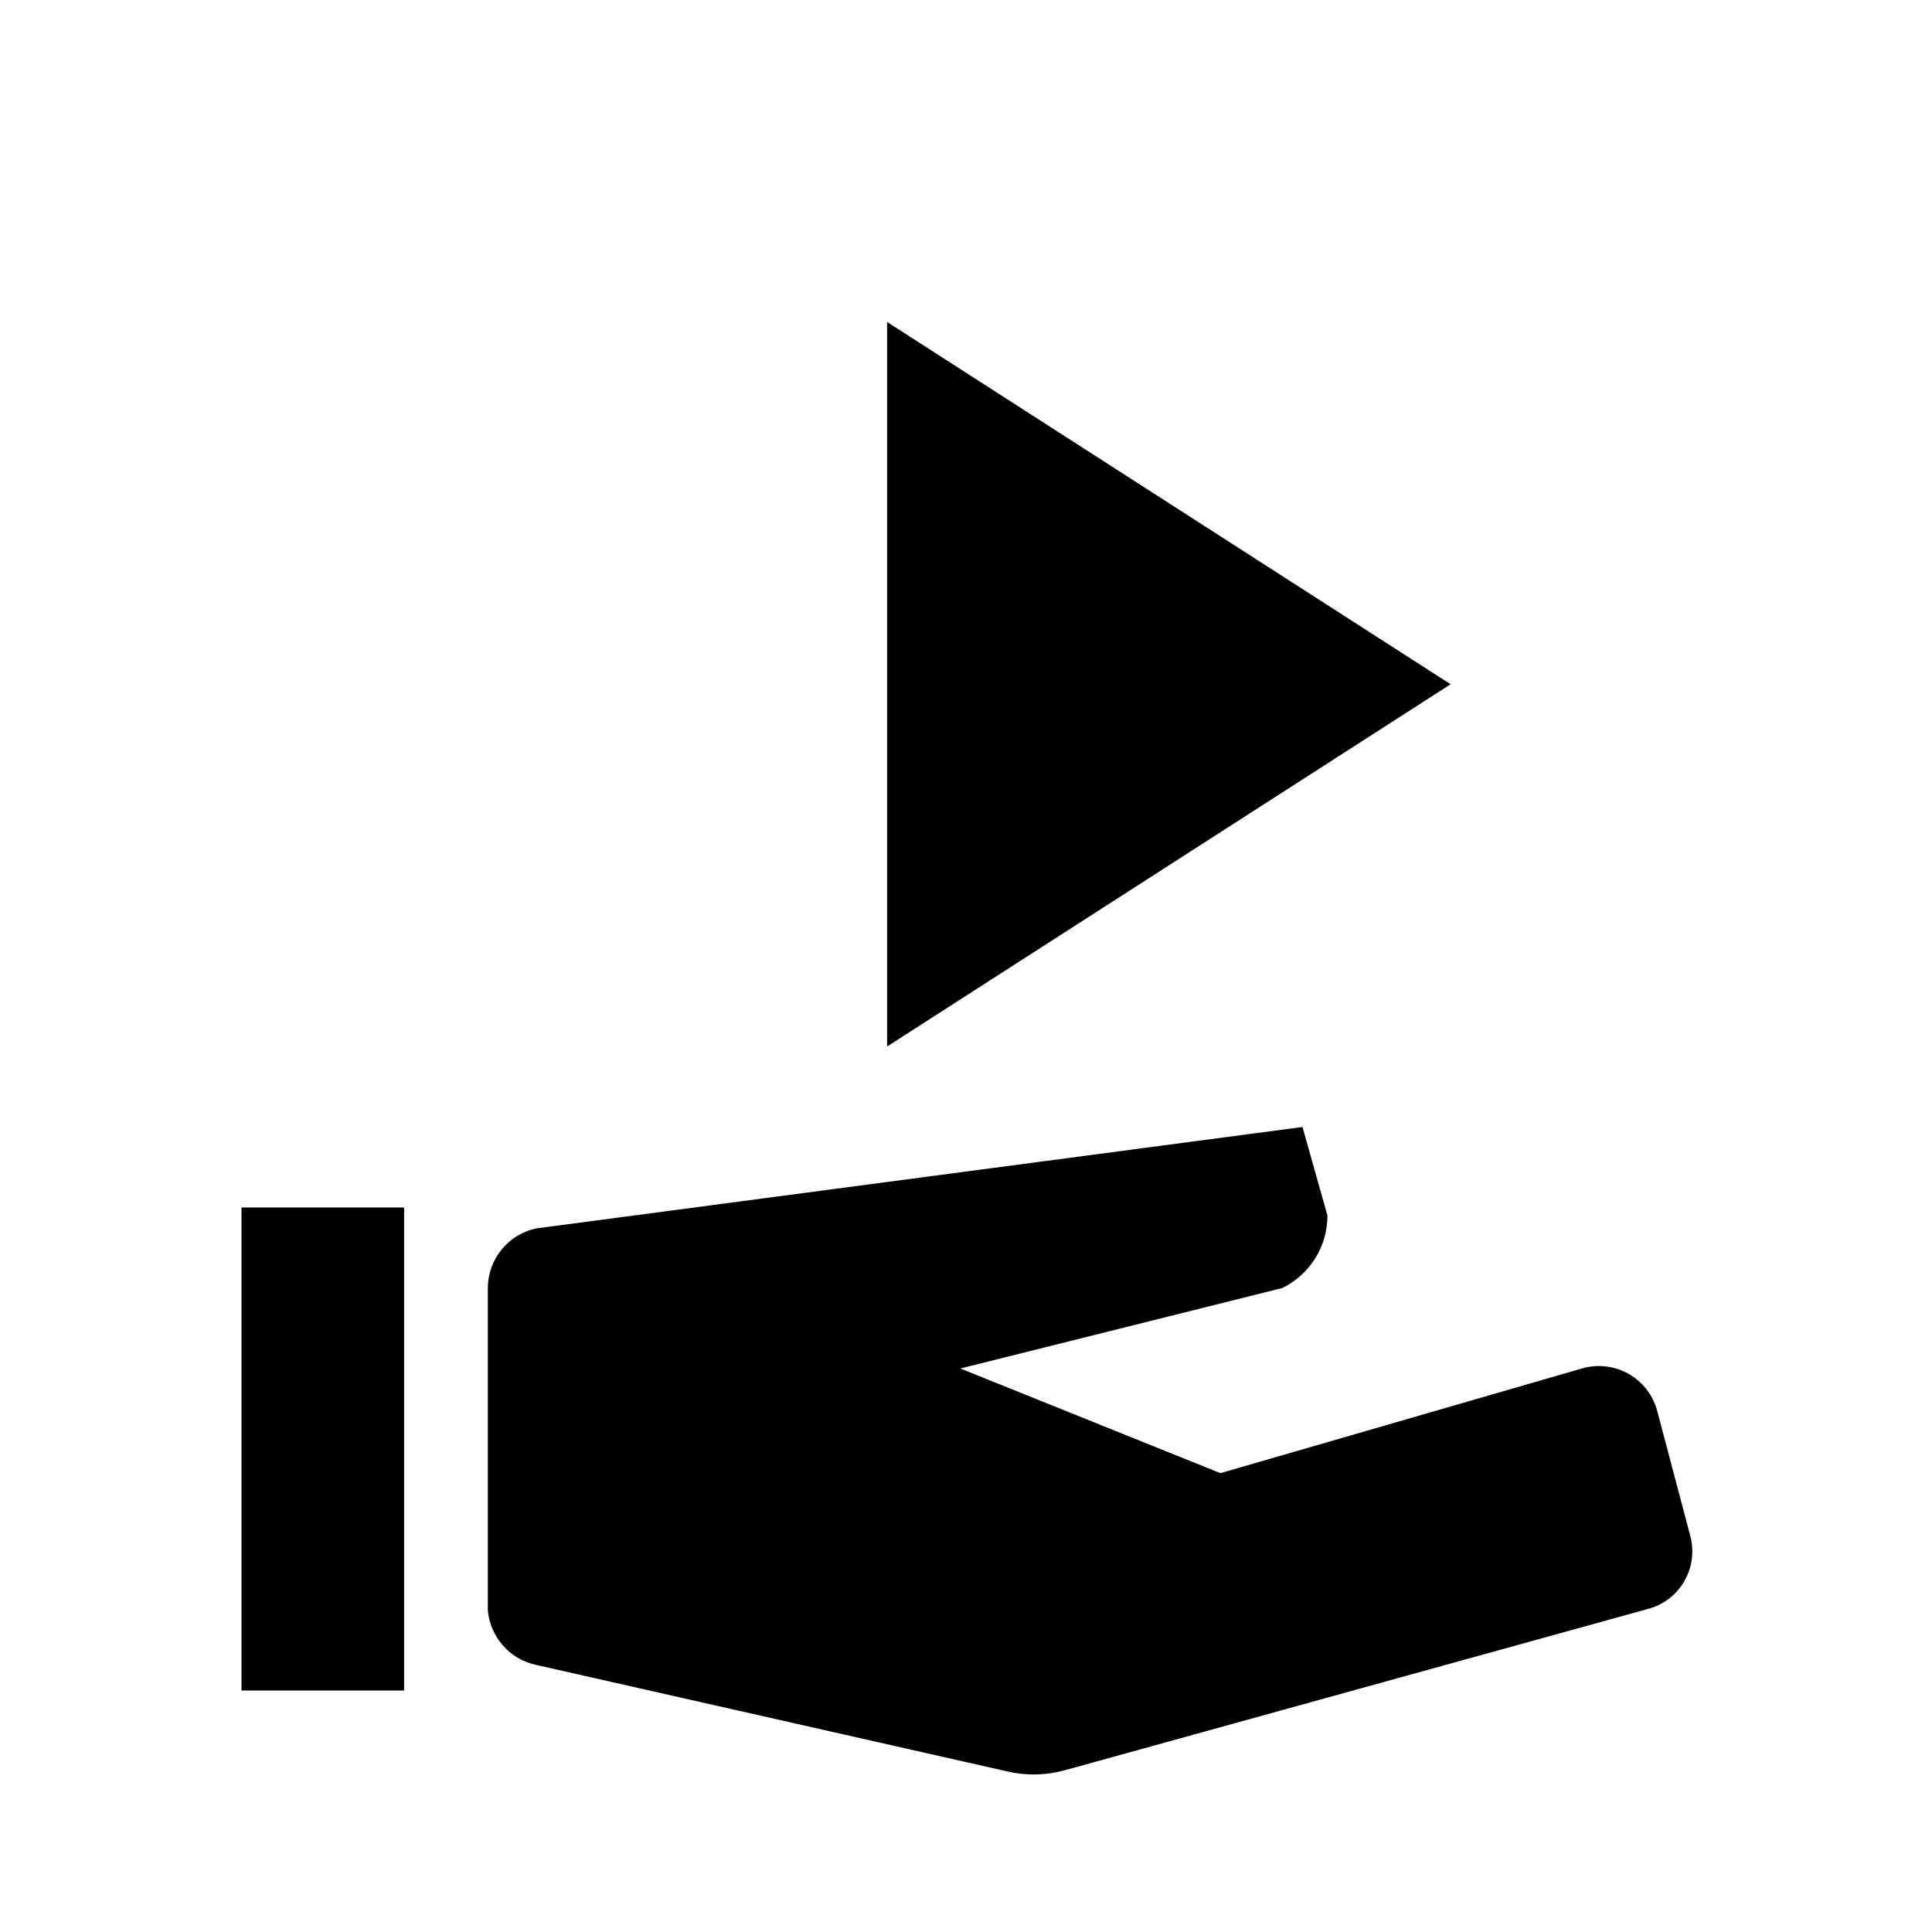
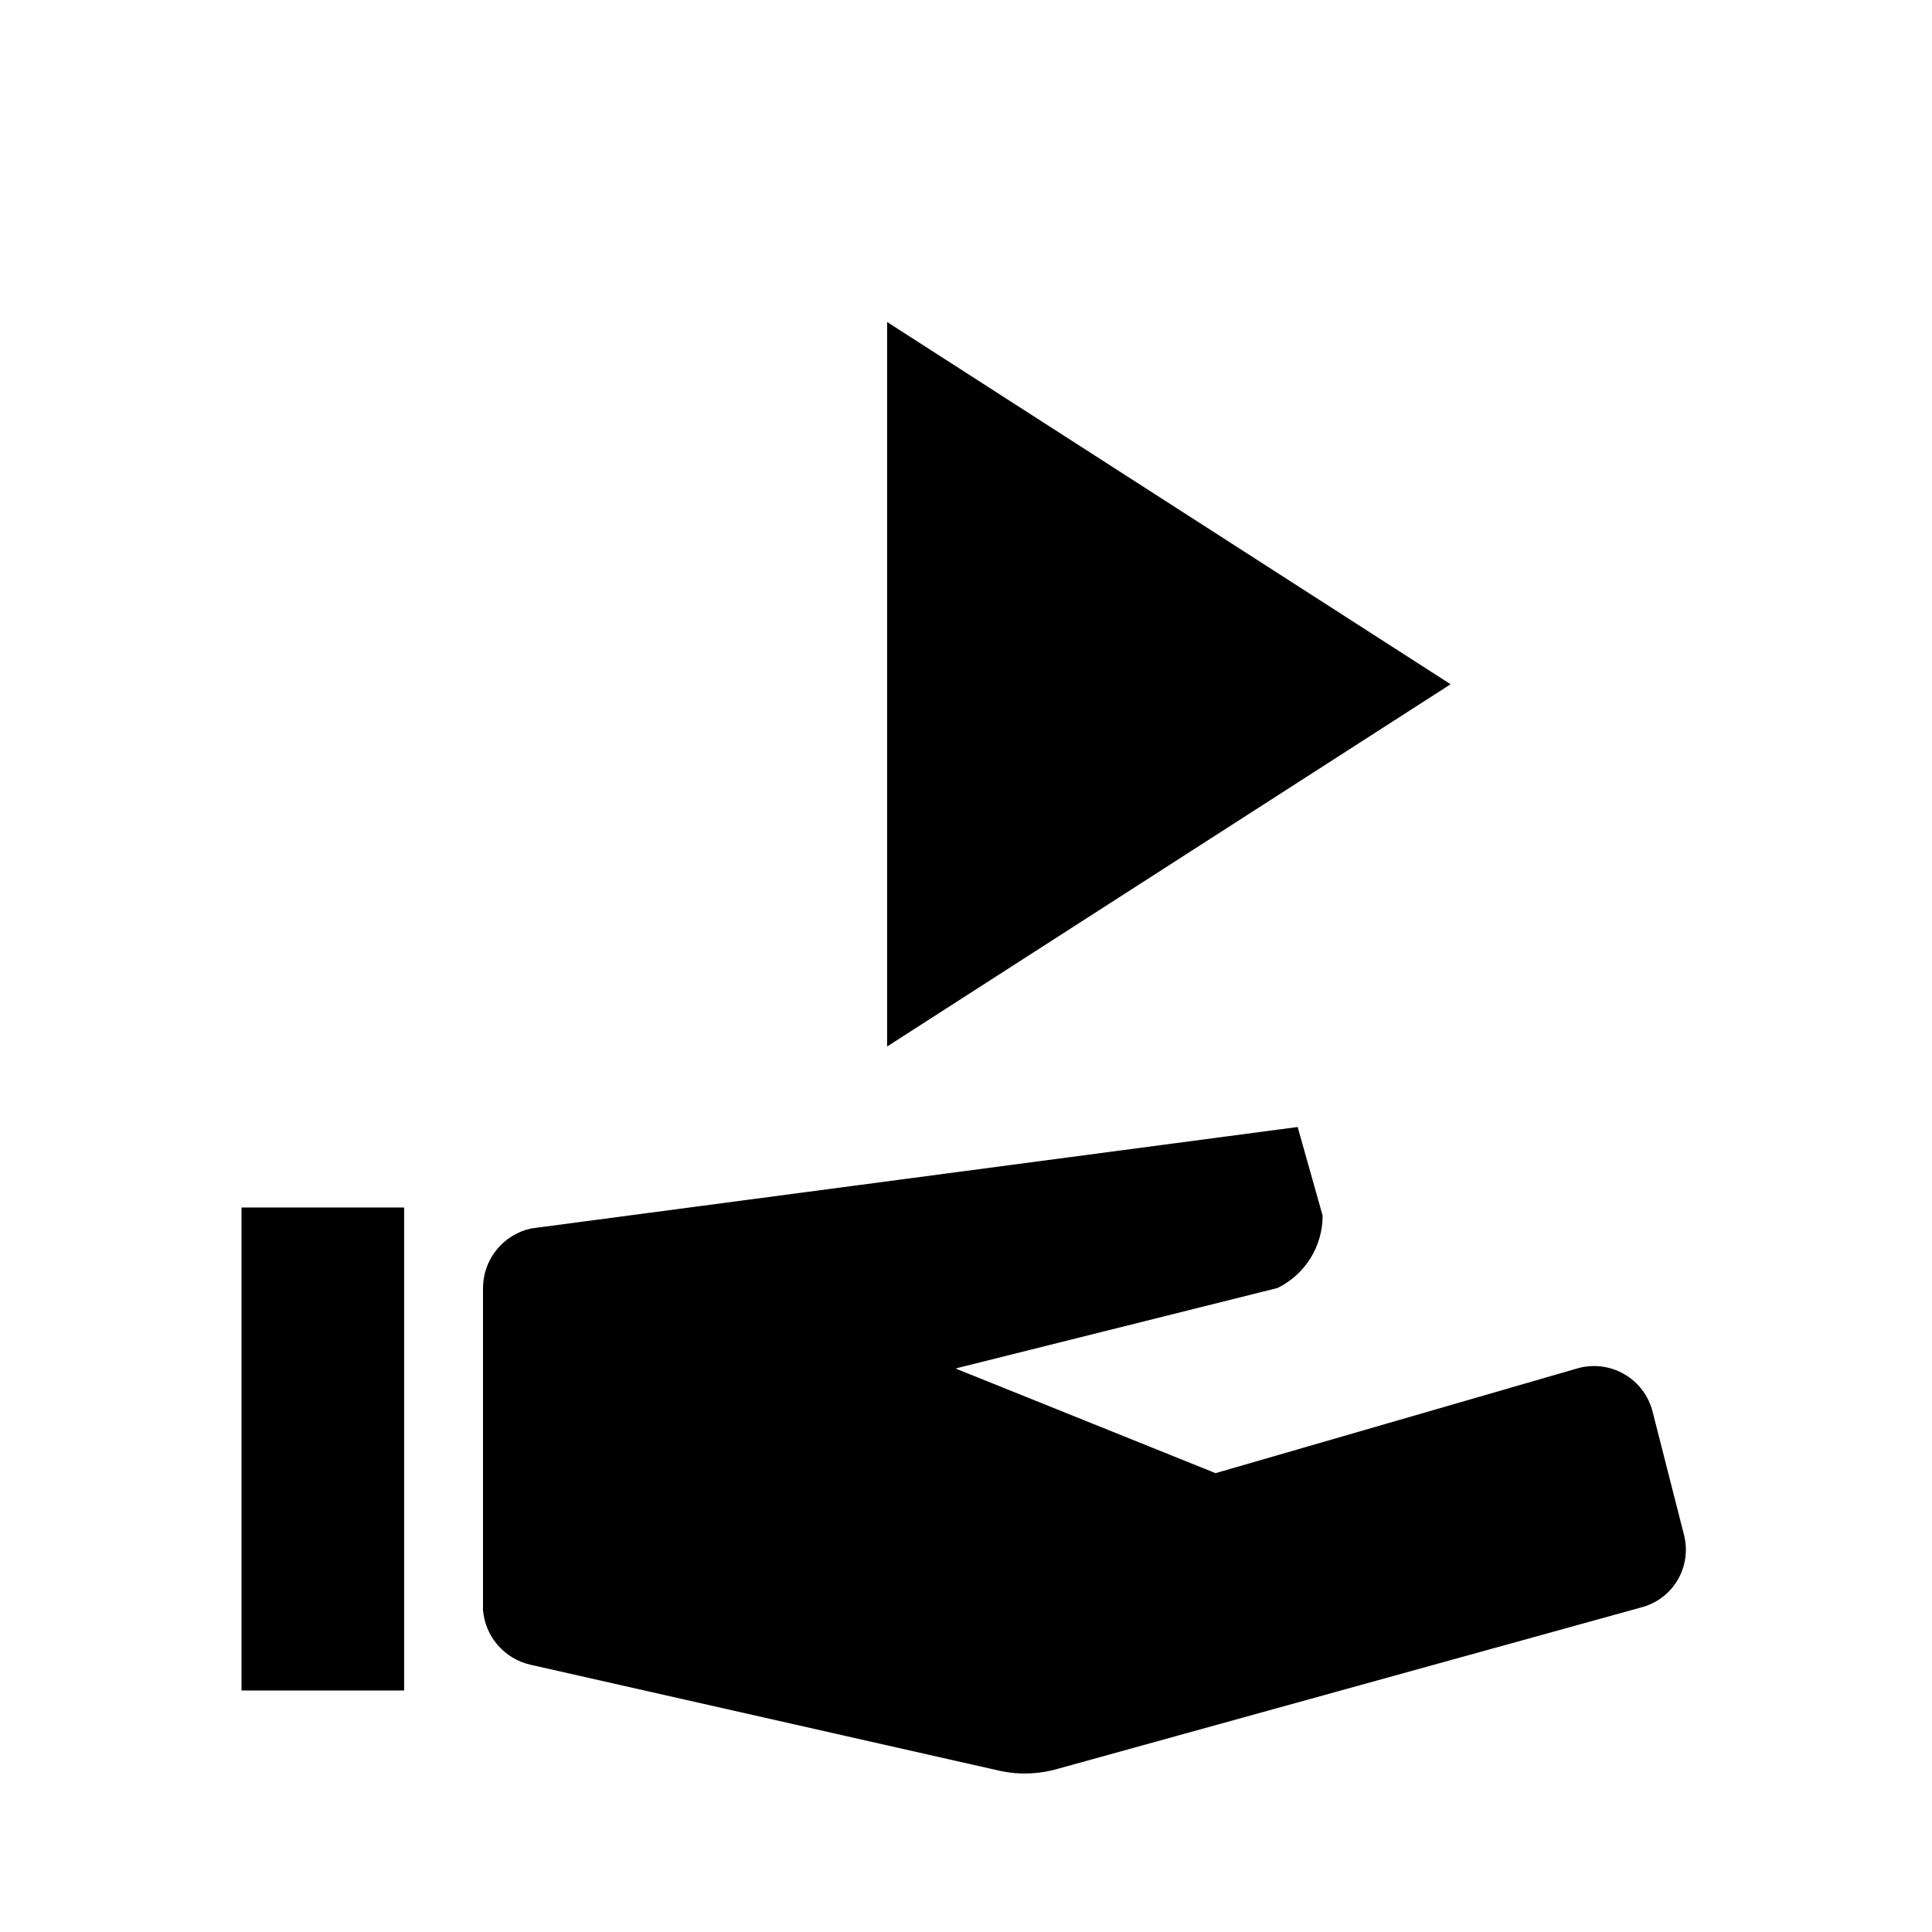
<svg xmlns="http://www.w3.org/2000/svg" id="Layer_1" data-name="Layer 1" viewBox="0 0 24 24">
  <rect x="3" y="15" width="2.02" height="6" />
-   <path d="M12.49,22,6.65,20.68A.76.76,0,0,1,6.06,20v-4a.76.76,0,0,1,.6-.74L16.18,14l.31,1.1a1,1,0,0,1-.56.9l-4,1,3.23,1.3L19.65,17a.75.75,0,0,1,.94.54L21,19.09a.74.74,0,0,1-.54.9l-7.23,2A1.46,1.46,0,0,1,12.49,22Z" />
+   <path d="M12.43,22,6.59,20.68A.76.76,0,0,1,6,20v-4a.76.76,0,0,1,.6-.74L16.12,14l.31,1.1a1,1,0,0,1-.56.9l-4,1,3.23,1.3L19.59,17a.75.75,0,0,1,.94.54l.39,1.53a.74.74,0,0,1-.54.9l-7.23,2A1.46,1.46,0,0,1,12.43,22Z" />
  <polygon points="18.02 8.5 11.02 4 11.02 13 18.02 8.5" />
</svg>
